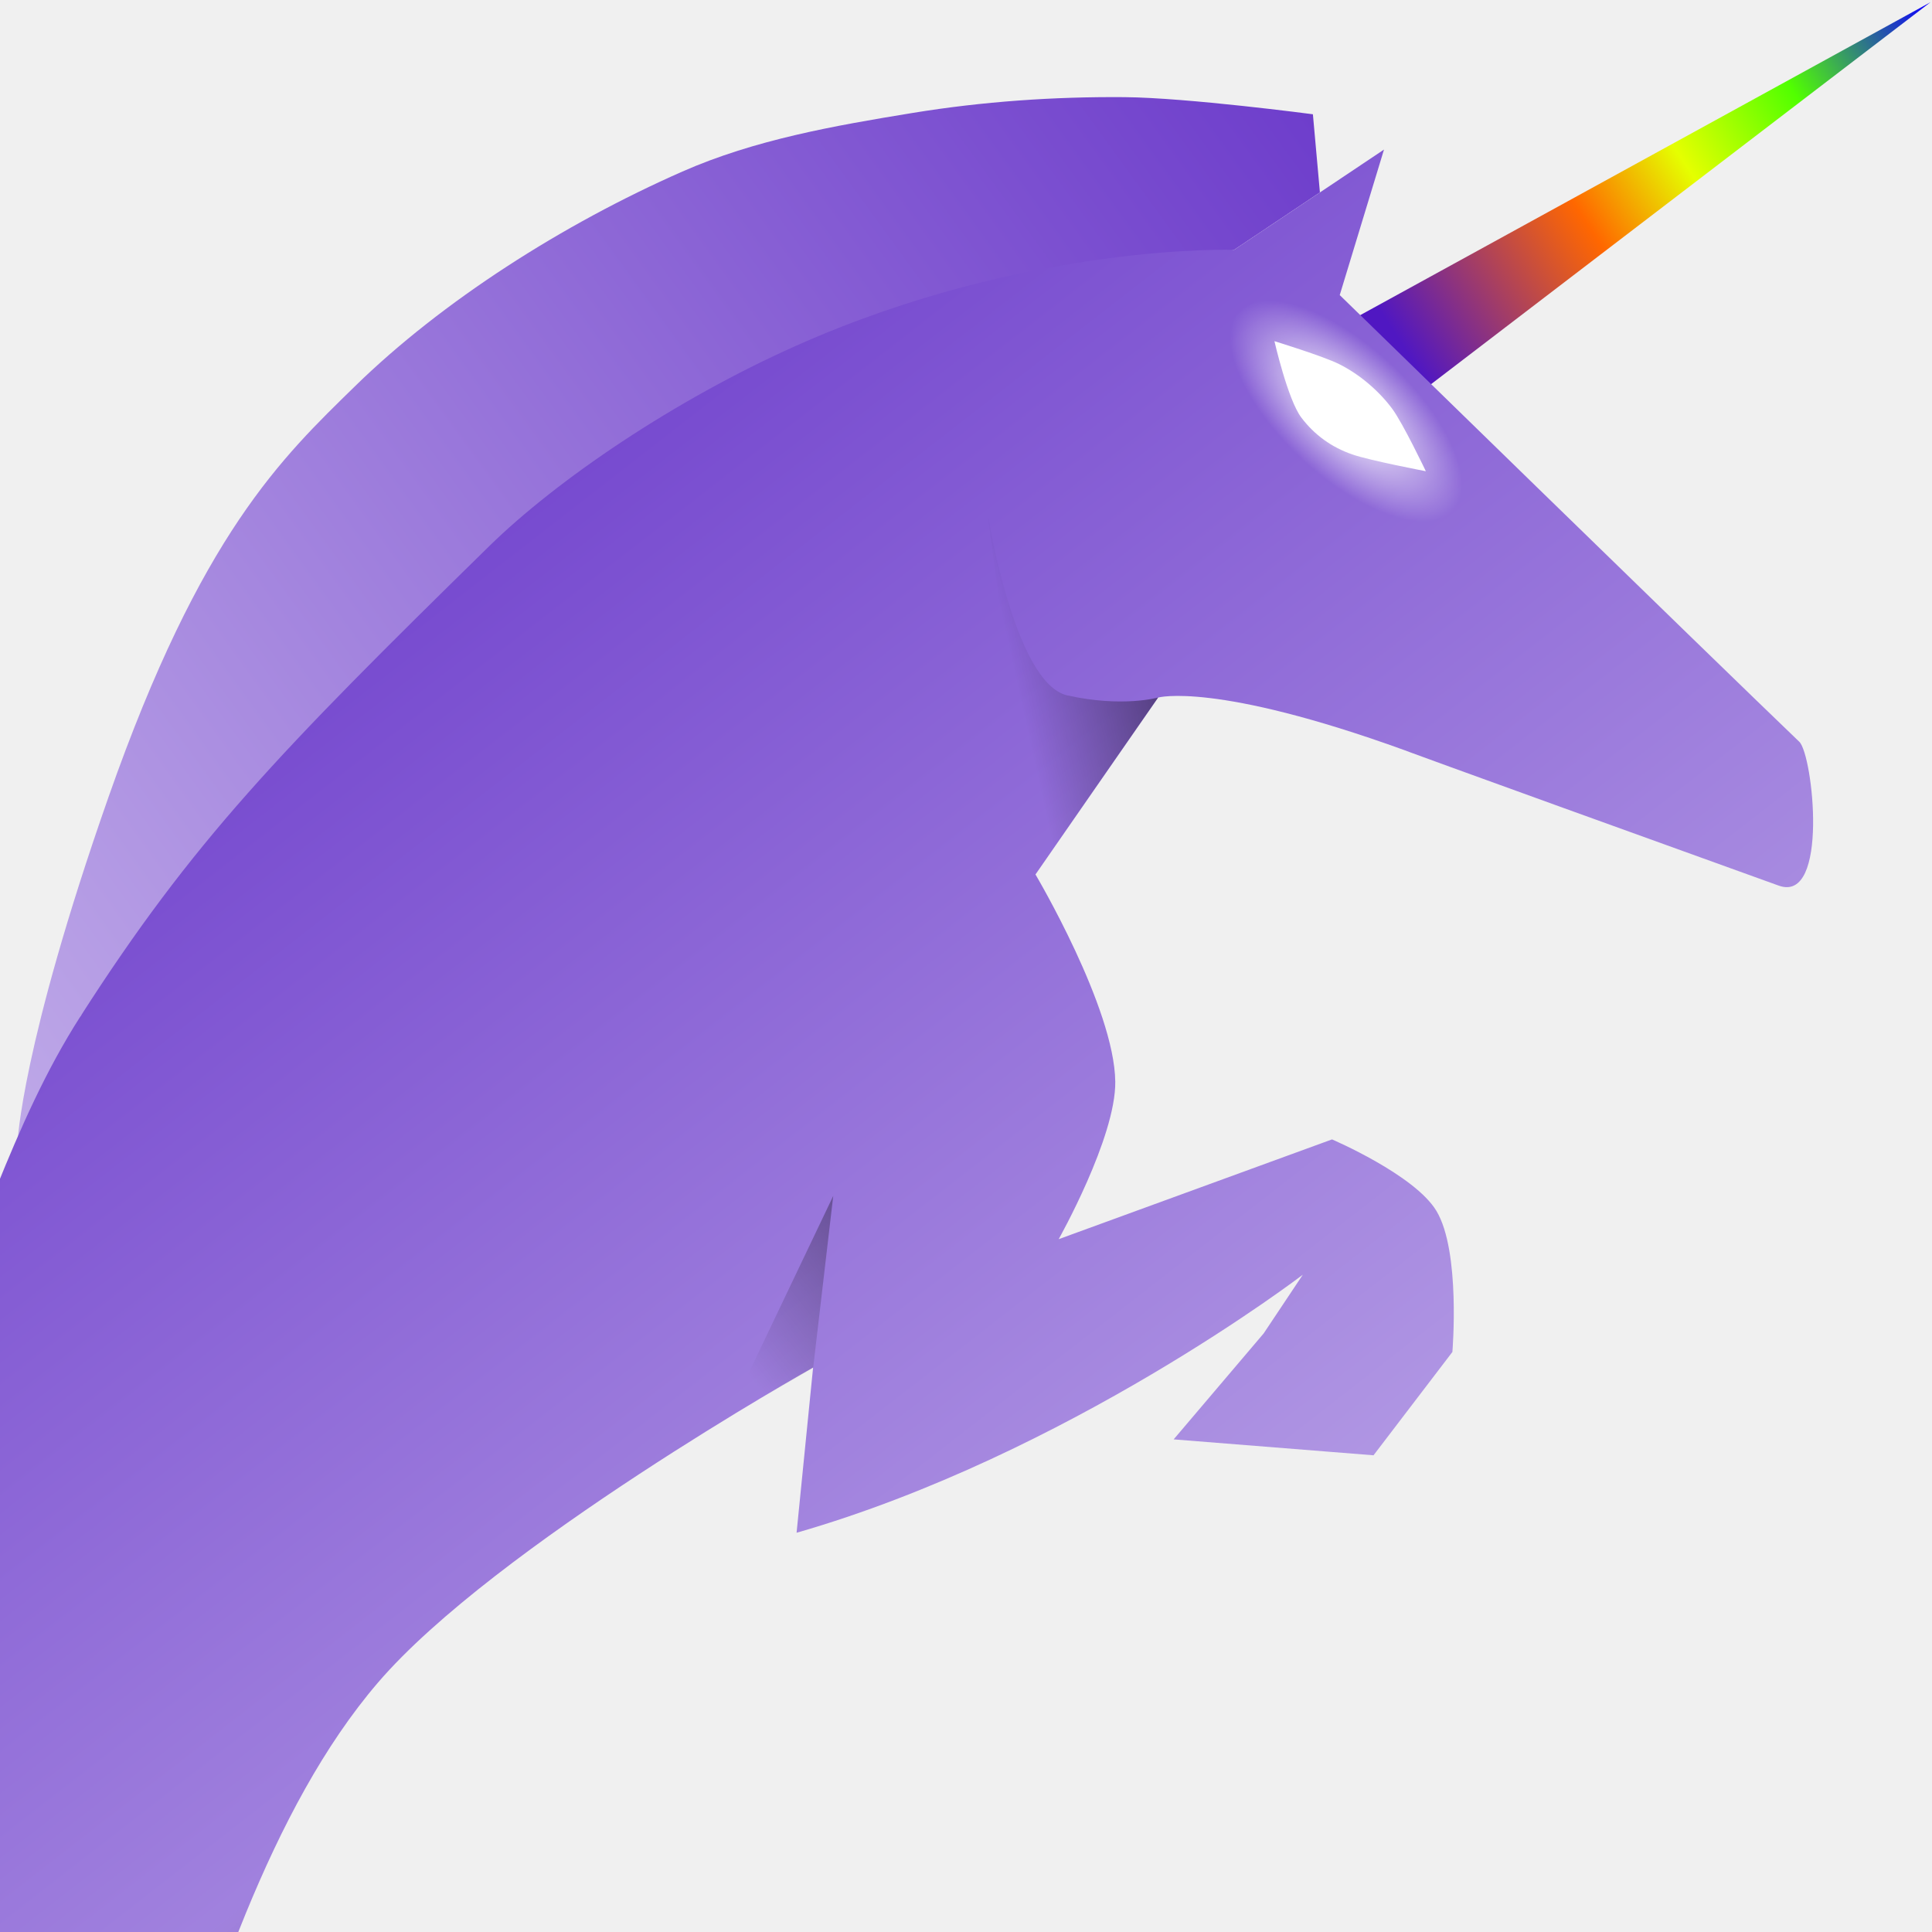
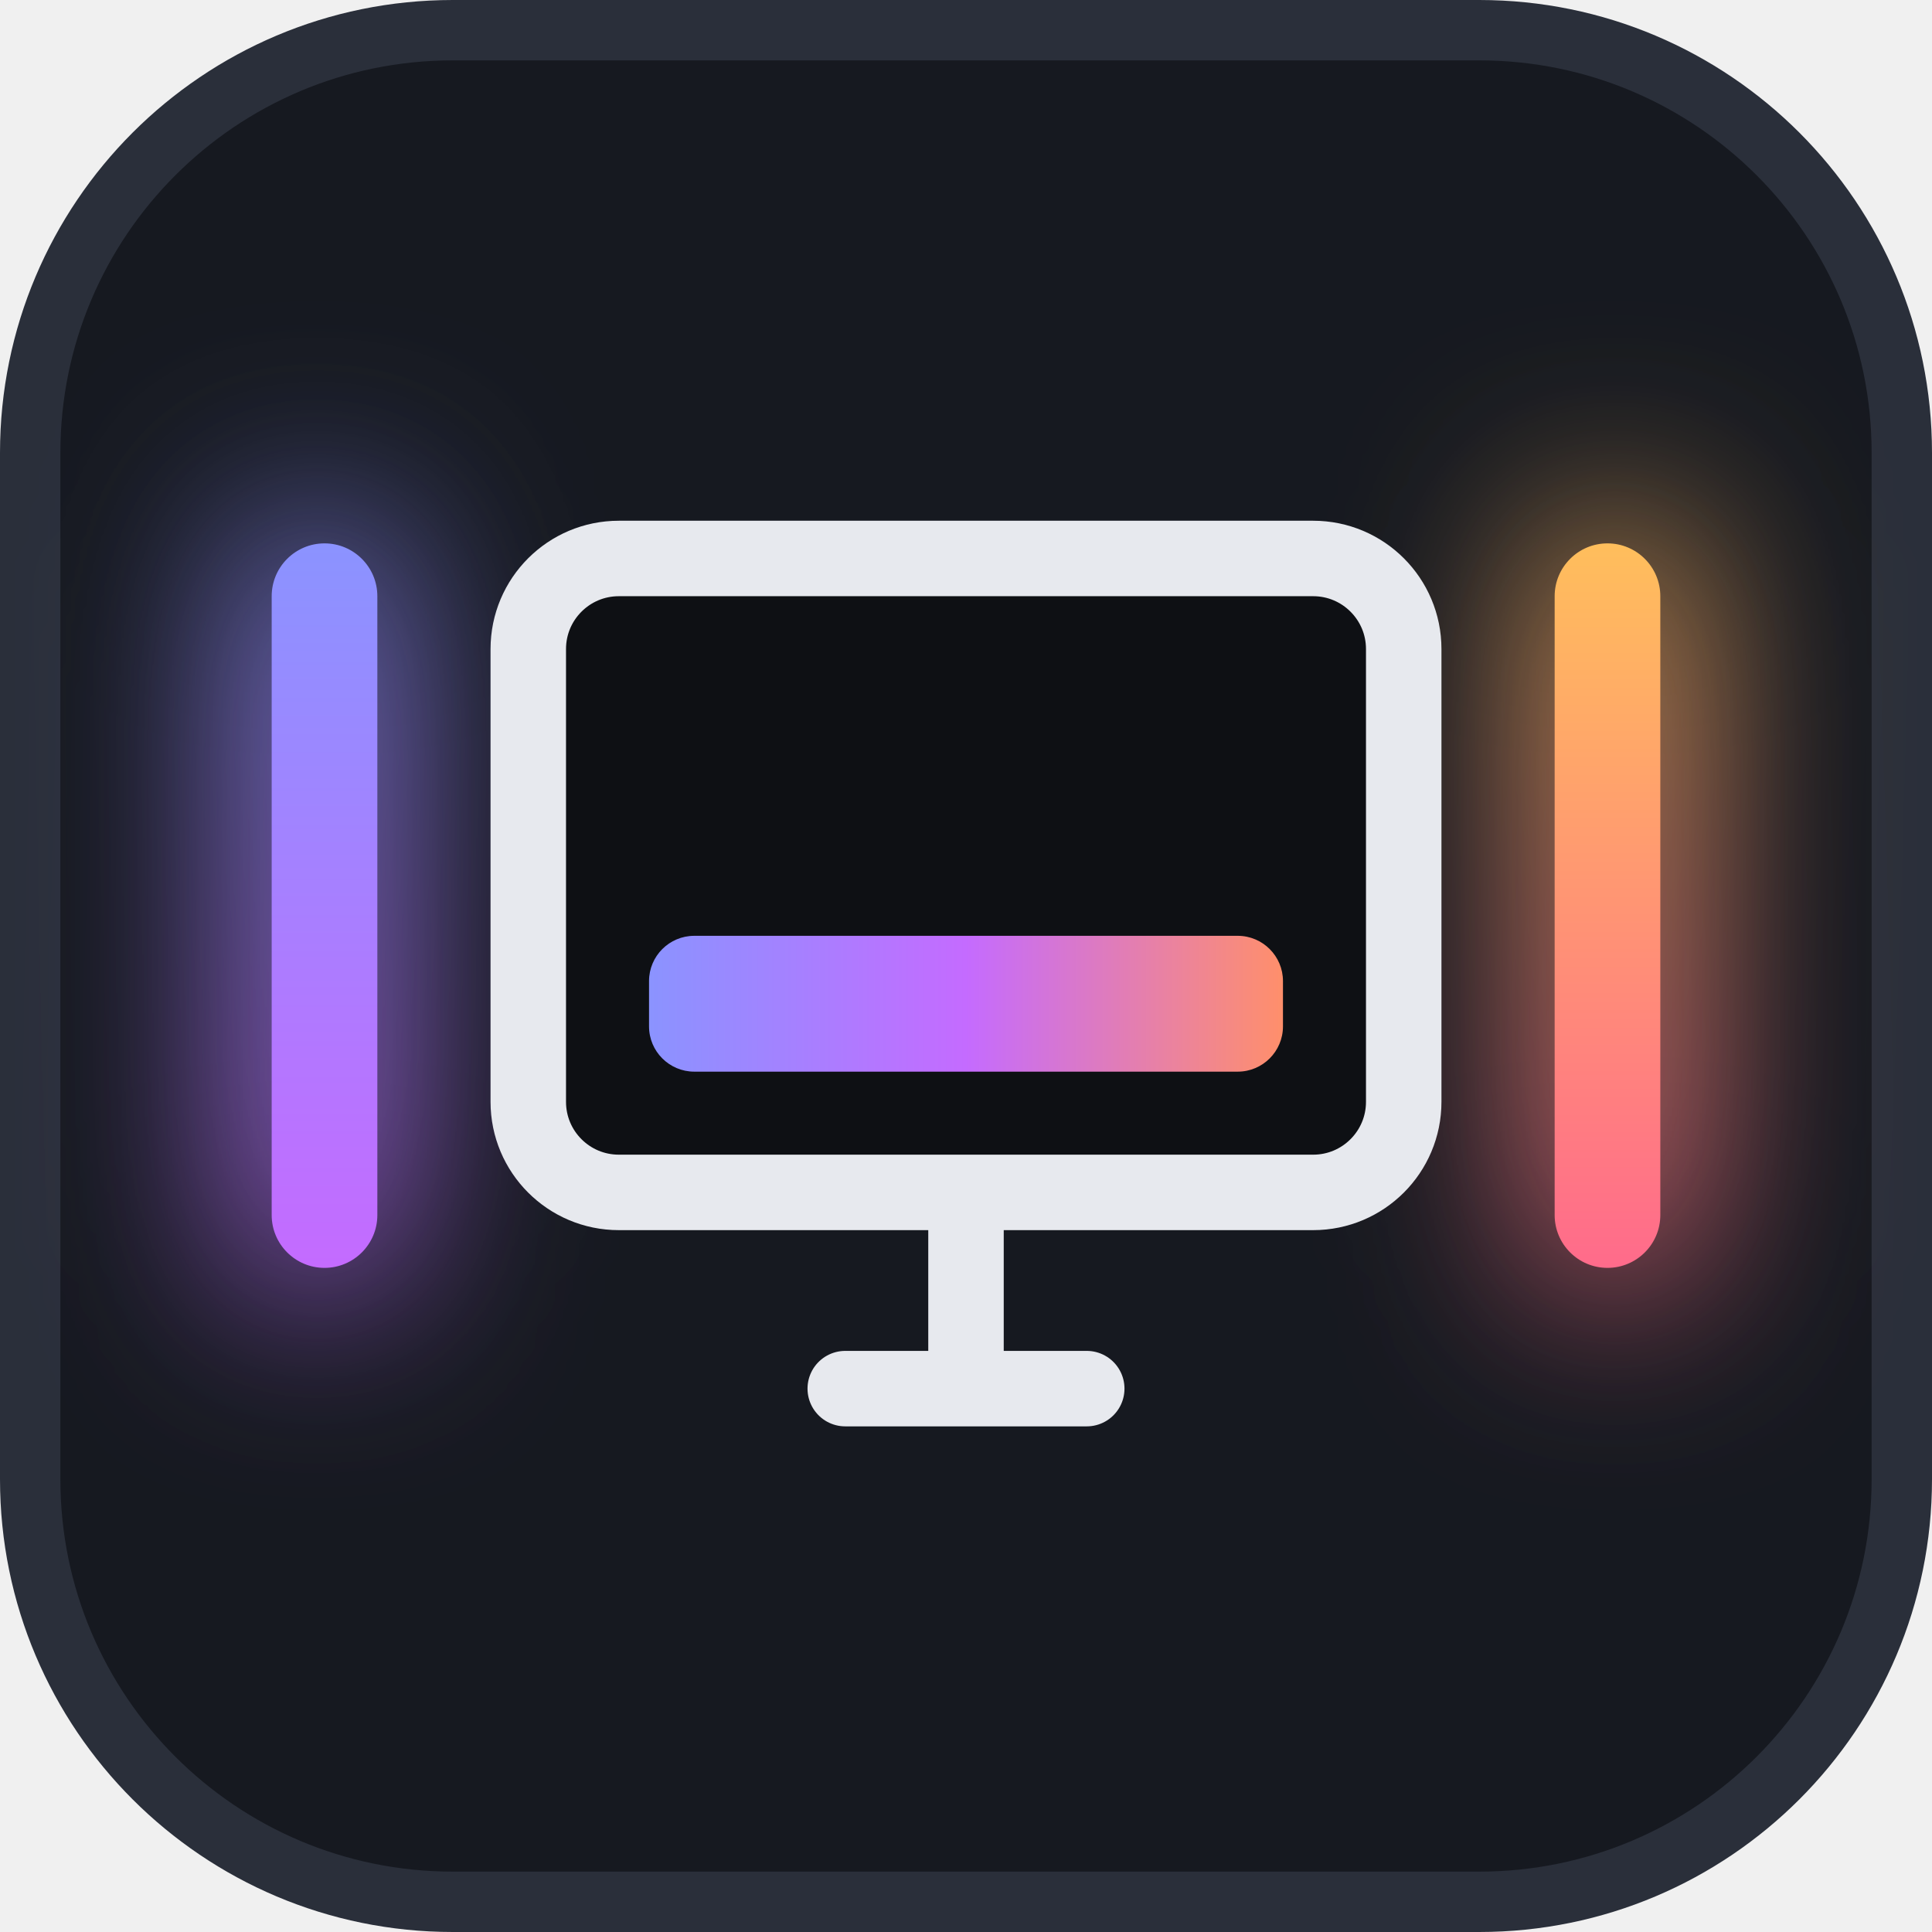
- <svg xmlns="http://www.w3.org/2000/svg" xmlns:xlink="http://www.w3.org/1999/xlink" width="99.998mm" height="99.996mm" viewBox="0 0 99.998 99.996" version="1.1" id="svg1">
-   <defs id="defs1">
-     <linearGradient id="linearGradient71">
-       <stop style="stop-color:#000000;stop-opacity:1;" offset="0" id="stop73" />
-       <stop style="stop-color:#000000;stop-opacity:0;" offset="1" id="stop74" />
+ <svg xmlns="http://www.w3.org/2000/svg" viewBox="0 0 64 64" width="64" height="64">
+   <defs>
+     <linearGradient id="leftLight" x1="0" y1="0" x2="0" y2="1">
+       <stop offset="0" stop-color="#8b93ff" />
+       <stop offset="1" stop-color="#c46bff" />
    </linearGradient>
-     <linearGradient id="linearGradient31">
-       <stop style="stop-color:#000000;stop-opacity:1;" offset="0" id="stop31" />
-       <stop style="stop-color:#000000;stop-opacity:0;" offset="1" id="stop34" />
+     <linearGradient id="rightLight" x1="0" y1="0" x2="0" y2="1">
+       <stop offset="0" stop-color="#ffbe5c" />
+       <stop offset="1" stop-color="#ff6b8b" />
    </linearGradient>
-     <linearGradient id="linearGradient29">
-       <stop style="stop-color:#000000;stop-opacity:1;" offset="0" id="stop29" />
-       <stop style="stop-color:#000000;stop-opacity:0;" offset="1" id="stop30" />
+     <linearGradient id="picture" x1="0" y1="0" x2="1" y2="0">
+       <stop offset="0" stop-color="#8b93ff" />
+       <stop offset="0.5" stop-color="#c46bff" />
+       <stop offset="1" stop-color="#ff8f6b" />
    </linearGradient>
-     <linearGradient id="linearGradient80">
-       <stop style="stop-color:#ffffff;stop-opacity:0;" offset="0" id="stop81" />
-       <stop style="stop-color:#ffffff;stop-opacity:0;" offset="1" id="stop82" />
-     </linearGradient>
-     <linearGradient id="linearGradient79">
-       <stop style="stop-color:#ffffff;stop-opacity:1;" offset="0" id="stop79" />
-       <stop style="stop-color:#ffffff;stop-opacity:0;" offset="1" id="stop80" />
-     </linearGradient>
-     <linearGradient id="linearGradient76">
-       <stop style="stop-color:#ffffff;stop-opacity:1;" offset="0" id="stop78" />
-       <stop style="stop-color:#5118c2;stop-opacity:1;" offset="1" id="stop77" />
-     </linearGradient>
-     <linearGradient id="linearGradient72">
-       <stop style="stop-color:#0f00ff;stop-opacity:1;" offset="0" id="stop85" />
-       <stop style="stop-color:#51ff00;stop-opacity:1;" offset="0.256" id="stop69" />
-       <stop style="stop-color:#e5ff00;stop-opacity:1;" offset="0.464" id="stop70" />
-       <stop style="stop-color:#ff6700;stop-opacity:1;" offset="0.647" id="stop71" />
-       <stop style="stop-color:#5017c2;stop-opacity:1;" offset="1" id="stop72" />
-     </linearGradient>
-     <linearGradient id="linearGradient68">
-       <stop style="stop-color:#5117c1;stop-opacity:1;" offset="0" id="stop67" />
-       <stop style="stop-color:#ffffff;stop-opacity:1;" offset="1" id="stop68" />
-     </linearGradient>
-     <linearGradient id="linearGradient32">
-       <stop style="stop-color:#ffffff;stop-opacity:1;" offset="0" id="stop33" />
-       <stop style="stop-color:#5117c1;stop-opacity:1;" offset="1" id="stop32" />
-     </linearGradient>
-     <linearGradient id="linearGradient12">
-       <stop style="stop-color:#8d17c1;stop-opacity:1;" offset="0" id="stop12" />
-       <stop style="stop-color:#8d17c1;stop-opacity:0;" offset="1" id="stop13" />
-     </linearGradient>
-     <clipPath clipPathUnits="userSpaceOnUse" id="clipPath25">
-       <rect style="fill:#ff0000;stroke:none;stroke-width:3;stroke-linecap:square;stroke-linejoin:miter;paint-order:stroke markers fill;stop-color:#000000" id="rect25-8" width="78" height="45.033" x="763.613" y="452.824" />
-     </clipPath>
-     <linearGradient id="swatch9">
-       <stop style="stop-color:#ff0000;stop-opacity:1;" offset="0" id="stop10" />
-     </linearGradient>
-     <linearGradient xlink:href="#linearGradient32" id="linearGradient35" gradientUnits="userSpaceOnUse" gradientTransform="rotate(8.047654,136.0308,132.6829)" x1="187.568" y1="194.452" x2="146.47" y2="120.786" />
-     <linearGradient xlink:href="#linearGradient68" id="linearGradient36" gradientUnits="userSpaceOnUse" x1="40.107" y1="6.628" x2="190.618" y2="115.858" />
-     <linearGradient xlink:href="#linearGradient72" id="linearGradient37" gradientUnits="userSpaceOnUse" gradientTransform="rotate(7.366768,92.9871,87.34196)" x1="20.663" y1="35.508" x2="49.868" y2="49.603" />
-     <linearGradient xlink:href="#linearGradient76" id="linearGradient38" gradientUnits="userSpaceOnUse" x1="26.274" y1="195.936" x2="150.928" y2="35.62" />
-     <linearGradient xlink:href="#linearGradient71" id="linearGradient40" gradientUnits="userSpaceOnUse" x1="71.907" y1="173.538" x2="112.169" y2="122.785" />
-     <linearGradient xlink:href="#linearGradient31" id="linearGradient41" gradientUnits="userSpaceOnUse" x1="66.765" y1="78.078" x2="89.952" y2="96.392" />
-     <radialGradient xlink:href="#linearGradient79" id="radialGradient41" gradientUnits="userSpaceOnUse" gradientTransform="matrix(0.1913796,0.2057141,-0.4603629,0.4282841,70.0938,15.56856)" cx="54.646" cy="49.083" fx="54.646" fy="49.083" r="12.057" />
-     <linearGradient xlink:href="#linearGradient80" id="linearGradient42" gradientUnits="userSpaceOnUse" x1="57.956" y1="47.831" x2="60.263" y2="50.311" />
-     <linearGradient xlink:href="#linearGradient29" id="linearGradient43" gradientUnits="userSpaceOnUse" x1="58.724" y1="53.329" x2="76.049" y2="57.15" />
+     <filter id="glow" x="-150%" y="-30%" width="400%" height="160%">
+       <feGaussianBlur stdDeviation="3.2" />
+     </filter>
  </defs>
-   <g id="g48" style="display:inline;fill:#181818;fill-opacity:1" transform="matrix(-1,0,0,1,127.623,-26.55368)">
-     <path id="path1-2" style="display:inline;fill:url(#linearGradient35);fill-opacity:1;stroke-width:0.265" d="m 151.825,136.03 c 0.184,2.045 -0.059,3.374 -0.059,3.374 l -1.051,4.036 3.82,5.165 c 0,0 5.407,5.793 7.316,9.195 5.463,9.734 11.43,31.355 11.43,31.355 0,0 6.39,-18.093 5.956,-27.431 -0.222,-4.767 -1.488,-9.793 -4.327,-13.687 -2.823,-3.872 -7.439,-6.289 -11.783,-8.452 -3.408,-1.697 -10.475,-3.362 -11.301,-3.554 z" />
-     <path id="path48" style="display:inline;fill:url(#linearGradient36);fill-opacity:1;stroke-width:0.265;stroke-dasharray:none" d="m 80.378,32.398 c -3.613,-0.59 -7.291,-0.845 -10.952,-0.816 -3.266,0.027 -9.757,0.886 -9.757,0.886 l -0.363,4.045 4.438,2.97 c 0,0 14.588,3.206 19.925,4.62 4.755,1.26 9.614,3.751 13.492,6.778 10.39,8.11 26.302,28.281 26.302,28.281 4.167,35.286 3.256,6.567 3.256,6.567 0,0 -0.182,-5.01 -4.715,-17.928 C 117.218,54.166 113.019,50.229 109.242,46.538 104.739,42.14 98.483,38.153 92.304,35.433 88.55,33.78 84.427,33.059 80.378,32.398 Z" />
-     <path id="path1-6" style="display:inline;fill:url(#linearGradient37);fill-opacity:1;stroke:#000000;stroke-width:0.265;stroke-opacity:0" d="m 27.705,26.67 25.915,19.819 3.642,-3.601 z" />
-     <path id="path2" style="display:inline;fill:url(#linearGradient38);fill-opacity:1;stroke-width:0.265" d="m 141.684,158.335 c -2.242,4.545 3.105,13.283 3.105,13.283 l 6.455,13.31 -8.702,19.716 0.659,6.904 -10.302,5.7e-4 0.104,-7.026 11.164,-18.815 -7.899,-7.9 c 0,0 -11.282,-10.173 -13.734,-17.349 -2.221,-6.5 -0.828,-13.952 -2.794,-20.545 -2.85,-9.556 -6.118,-19.782 -11.676,-26.266 -6.033,-7.039 -22.526,-16.311 -22.526,-16.311 0,0 -6.5e-4,-0.013 0.855,8.551 C 72.363,101.852 60.19,92.53 60.19,92.53 l 2.028,3.041 4.658,5.483 -10.345,0.824 -4.082,-5.348 c 0,0 -0.436,-5.201 0.826,-7.3 C 54.4,87.359 58.679,85.528 58.679,85.528 l 14.148,5.164 c 0,0 -2.962,-5.265 -2.929,-8.152 0.043,-3.831 4.13,-10.725 4.13,-10.725 l -6.35,-9.157 c 0,0 -2.925,-0.832 -12.744,2.722 0,0 -0.042,0.043 -19.374,7.012 -2.618,0.944 -1.774,-6.767 -1.067,-7.445 4.504,-4.316 23.787,-23.12 23.787,-23.12 l -2.291,-7.532 7.755,5.189 c 0,0 10.728,-0.36 22.672,4.964 6.299,2.808 12.382,6.94 15.895,10.383 10.905,10.685 15.353,15.284 21.151,24.333 3.56,5.556 5.328,12.075 8.146,18.041 3.314,7.015 9.841,12.103 14.931,19.411 2.778,3.988 5.772,14.086 5.375,21.781 -0.397,7.695 -8.702,16.837 -10.232,19.938 z" />
-     <path id="path70" style="display:inline;fill:url(#linearGradient40);stroke-width:0.265" d="m 111.453,111.566 3.531,14.238 c 1.836,4.513 3.347,9.391 4.754,14.108 0.673,2.255 0.917,4.619 1.082,7.003 -0.267,-4.728 -0.177,-12.643 2.993,-15.992 13.16,-13.901 4.9,-5.223 4.9,-5.223 z m 9.459,36.722 c 0.036,0.648 0.096,1.29 0.129,1.938 l 0.109,0.44 c 0,0 -0.124,-0.922 -0.238,-2.378 z" />
-     <path style="display:inline;fill:url(#linearGradient41);stroke-width:0.265" d="M 85.534,97.343 84.495,88.451 89.995,99.976 Z" id="path13" />
-     <path style="fill:#ffffff;fill-opacity:1;stroke:#000000;stroke-width:0.303;stroke-dasharray:none;stroke-opacity:0" d="m 53.822,50.944 c 0,0 2.878,-0.549 3.802,-0.868 1.073,-0.37 1.962,-1.007 2.646,-1.913 0.698,-0.926 1.389,-3.95 1.389,-3.95 0,0 -2.5,0.766 -3.342,1.184 -1.073,0.532 -2.078,1.405 -2.75,2.31 -0.561,0.755 -1.744,3.238 -1.744,3.238 z" id="path18" />
-     <rect style="display:inline;fill:url(#radialGradient41);stroke:url(#linearGradient42);stroke-width:0.265;stroke-dasharray:none;stroke-opacity:0" id="rect78" width="20.586" height="25.863" x="47.129" y="33.312" ry="0.189" />
-     <path style="display:inline;fill:url(#linearGradient43);stroke:none;stroke-width:0.265" d="m 74.056,71.83 -6.378,-9.175 c 0,0 1.835,0.528 4.695,-0.106 2.755,-0.61 4.14,-9.466 4.14,-9.466 z" id="path25" />
-   </g>
+   <rect x="1" y="1" width="62" height="62" rx="14" fill="#161920" stroke="#2a2f3a" stroke-width="2" />
+   <rect x="8" y="17" width="5" height="26" rx="2.5" fill="url(#leftLight)" filter="url(#glow)" opacity="0.9" />
+   <rect x="51" y="17" width="5" height="26" rx="2.5" fill="url(#rightLight)" filter="url(#glow)" opacity="0.9" />
+   <rect x="9" y="18" width="3.5" height="24" rx="1.75" fill="url(#leftLight)" />
+   <rect x="51.5" y="18" width="3.5" height="24" rx="1.75" fill="url(#rightLight)" />
+   <rect x="17.5" y="18.5" width="29" height="21" rx="3" fill="#0e1014" stroke="#e7e9ee" stroke-width="2.5" />
+   <rect x="21.5" y="31" width="21" height="4.5" rx="1.5" fill="url(#picture)" />
+   <path d="M28 46h8" stroke="#e7e9ee" stroke-width="2.5" stroke-linecap="round" />
+   <path d="M32 40.5v5" stroke="#e7e9ee" stroke-width="2.5" />
</svg>
